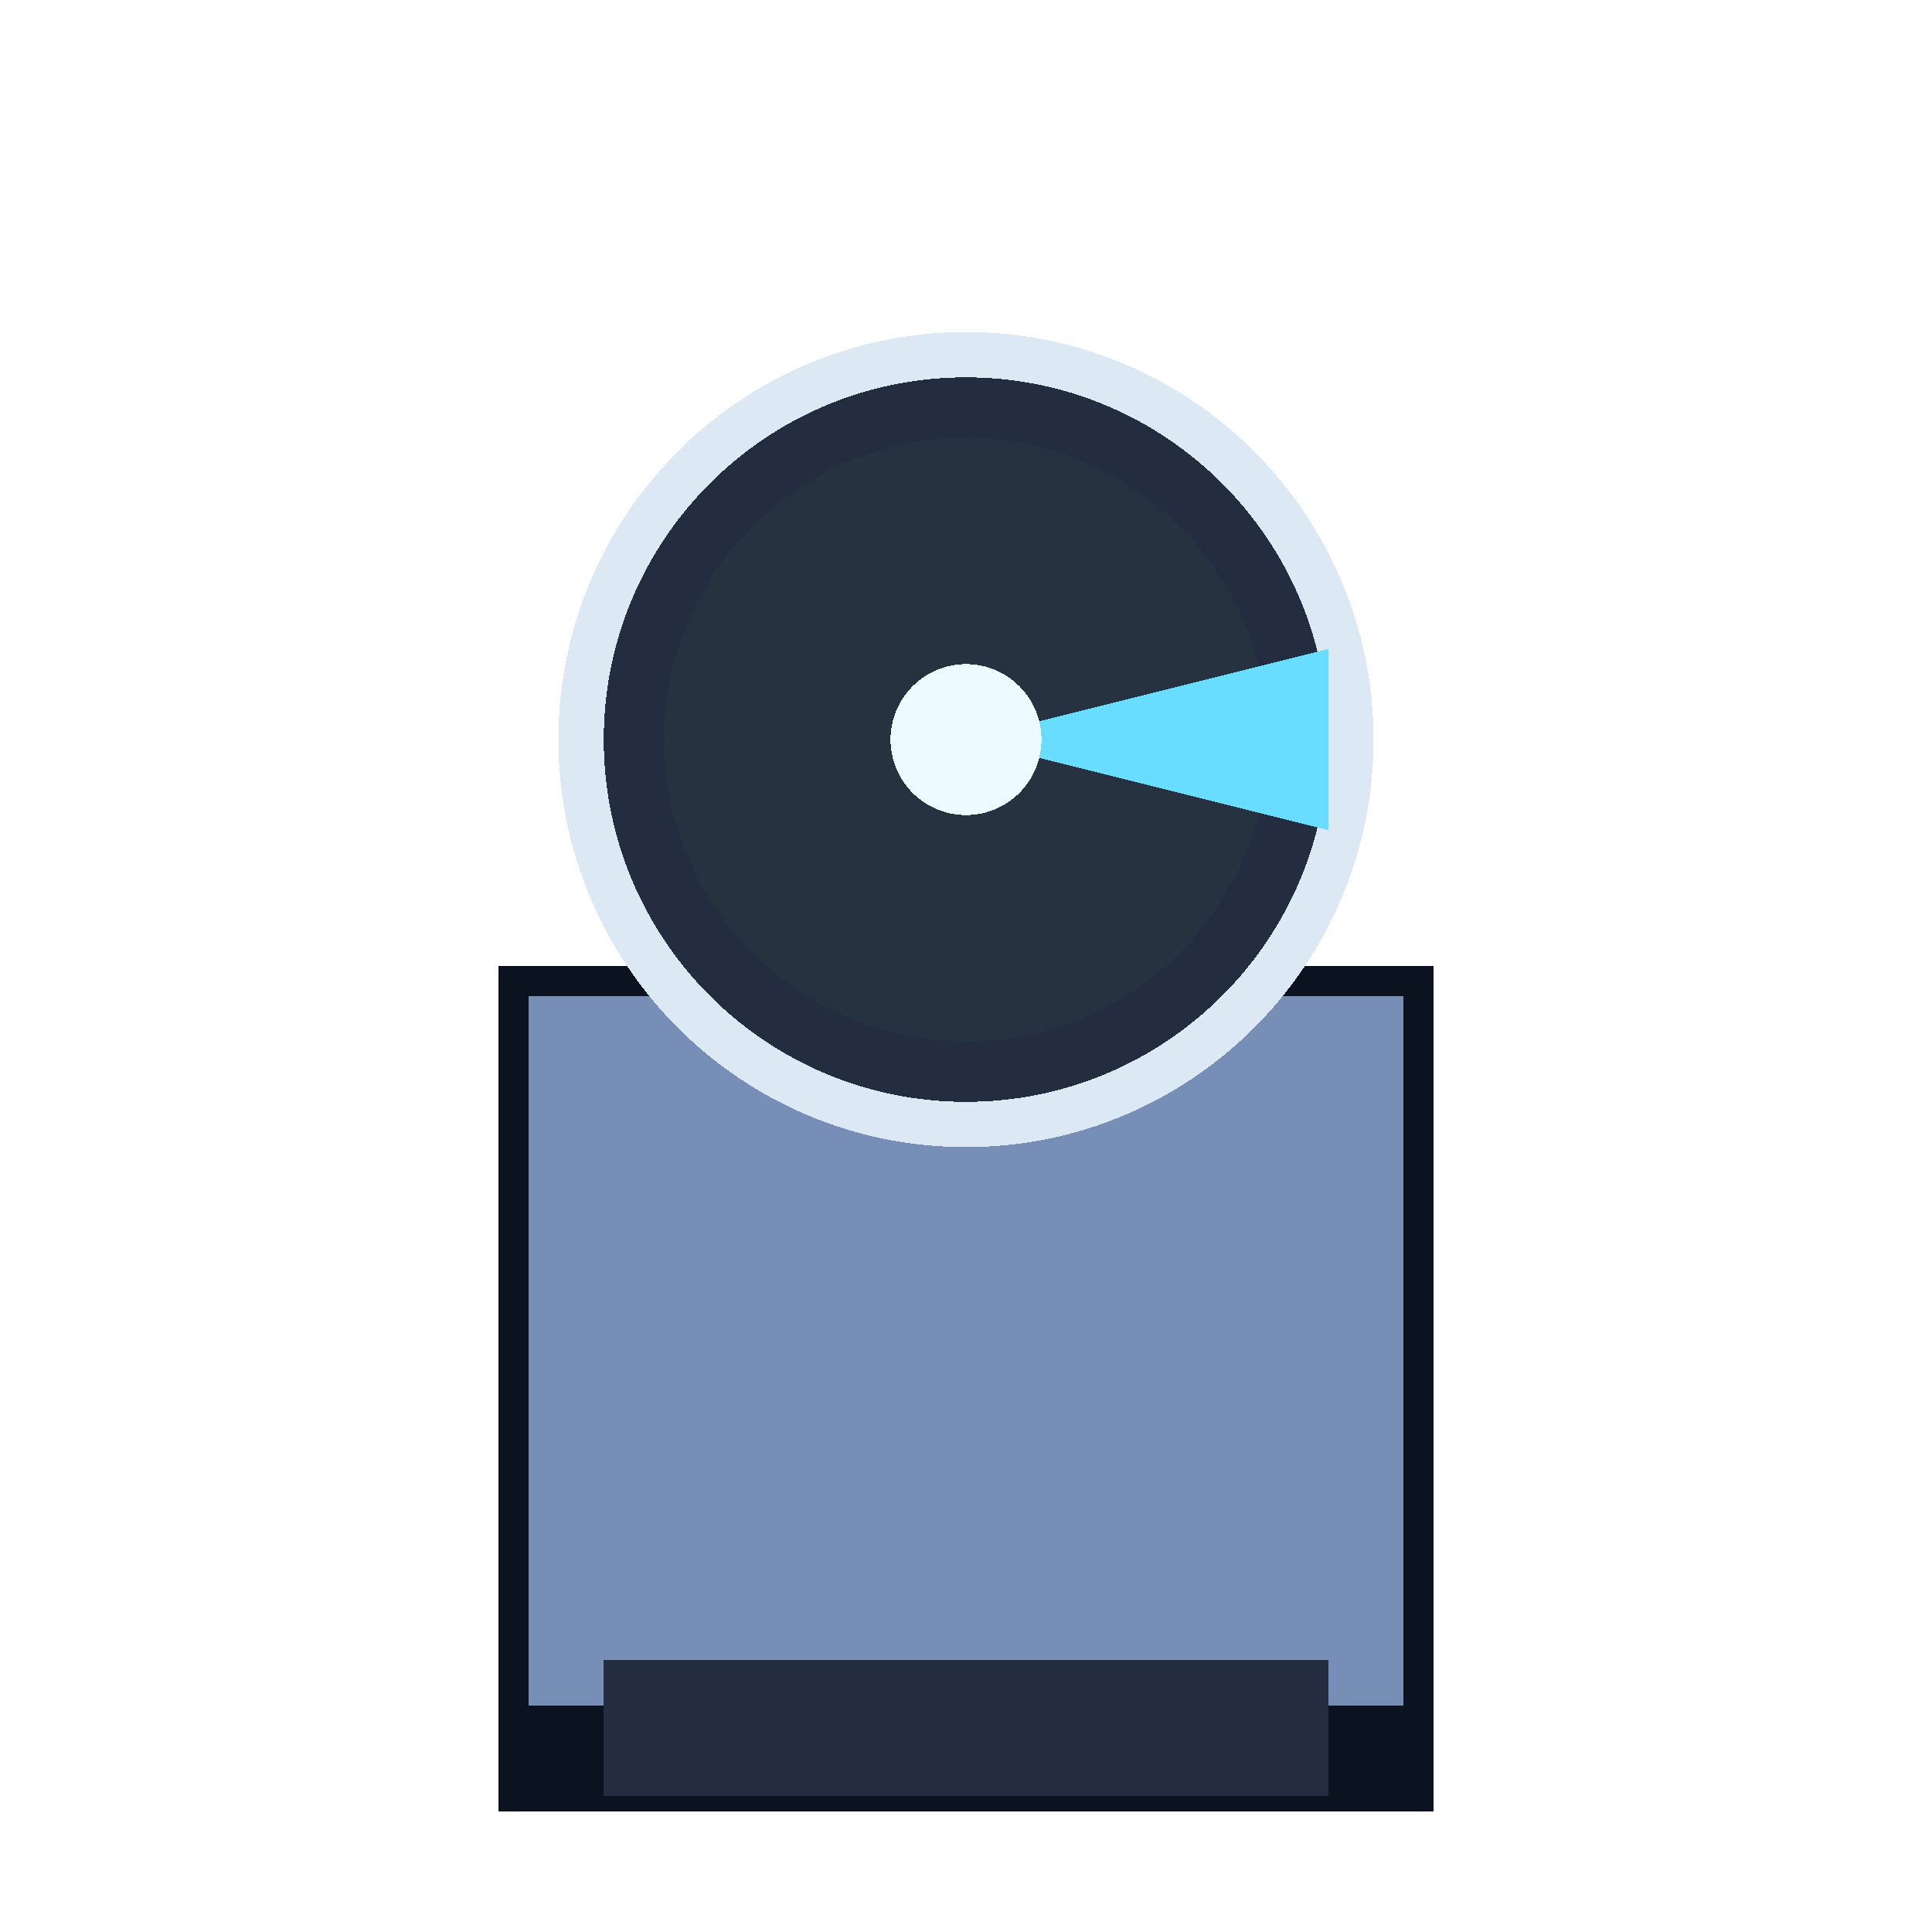
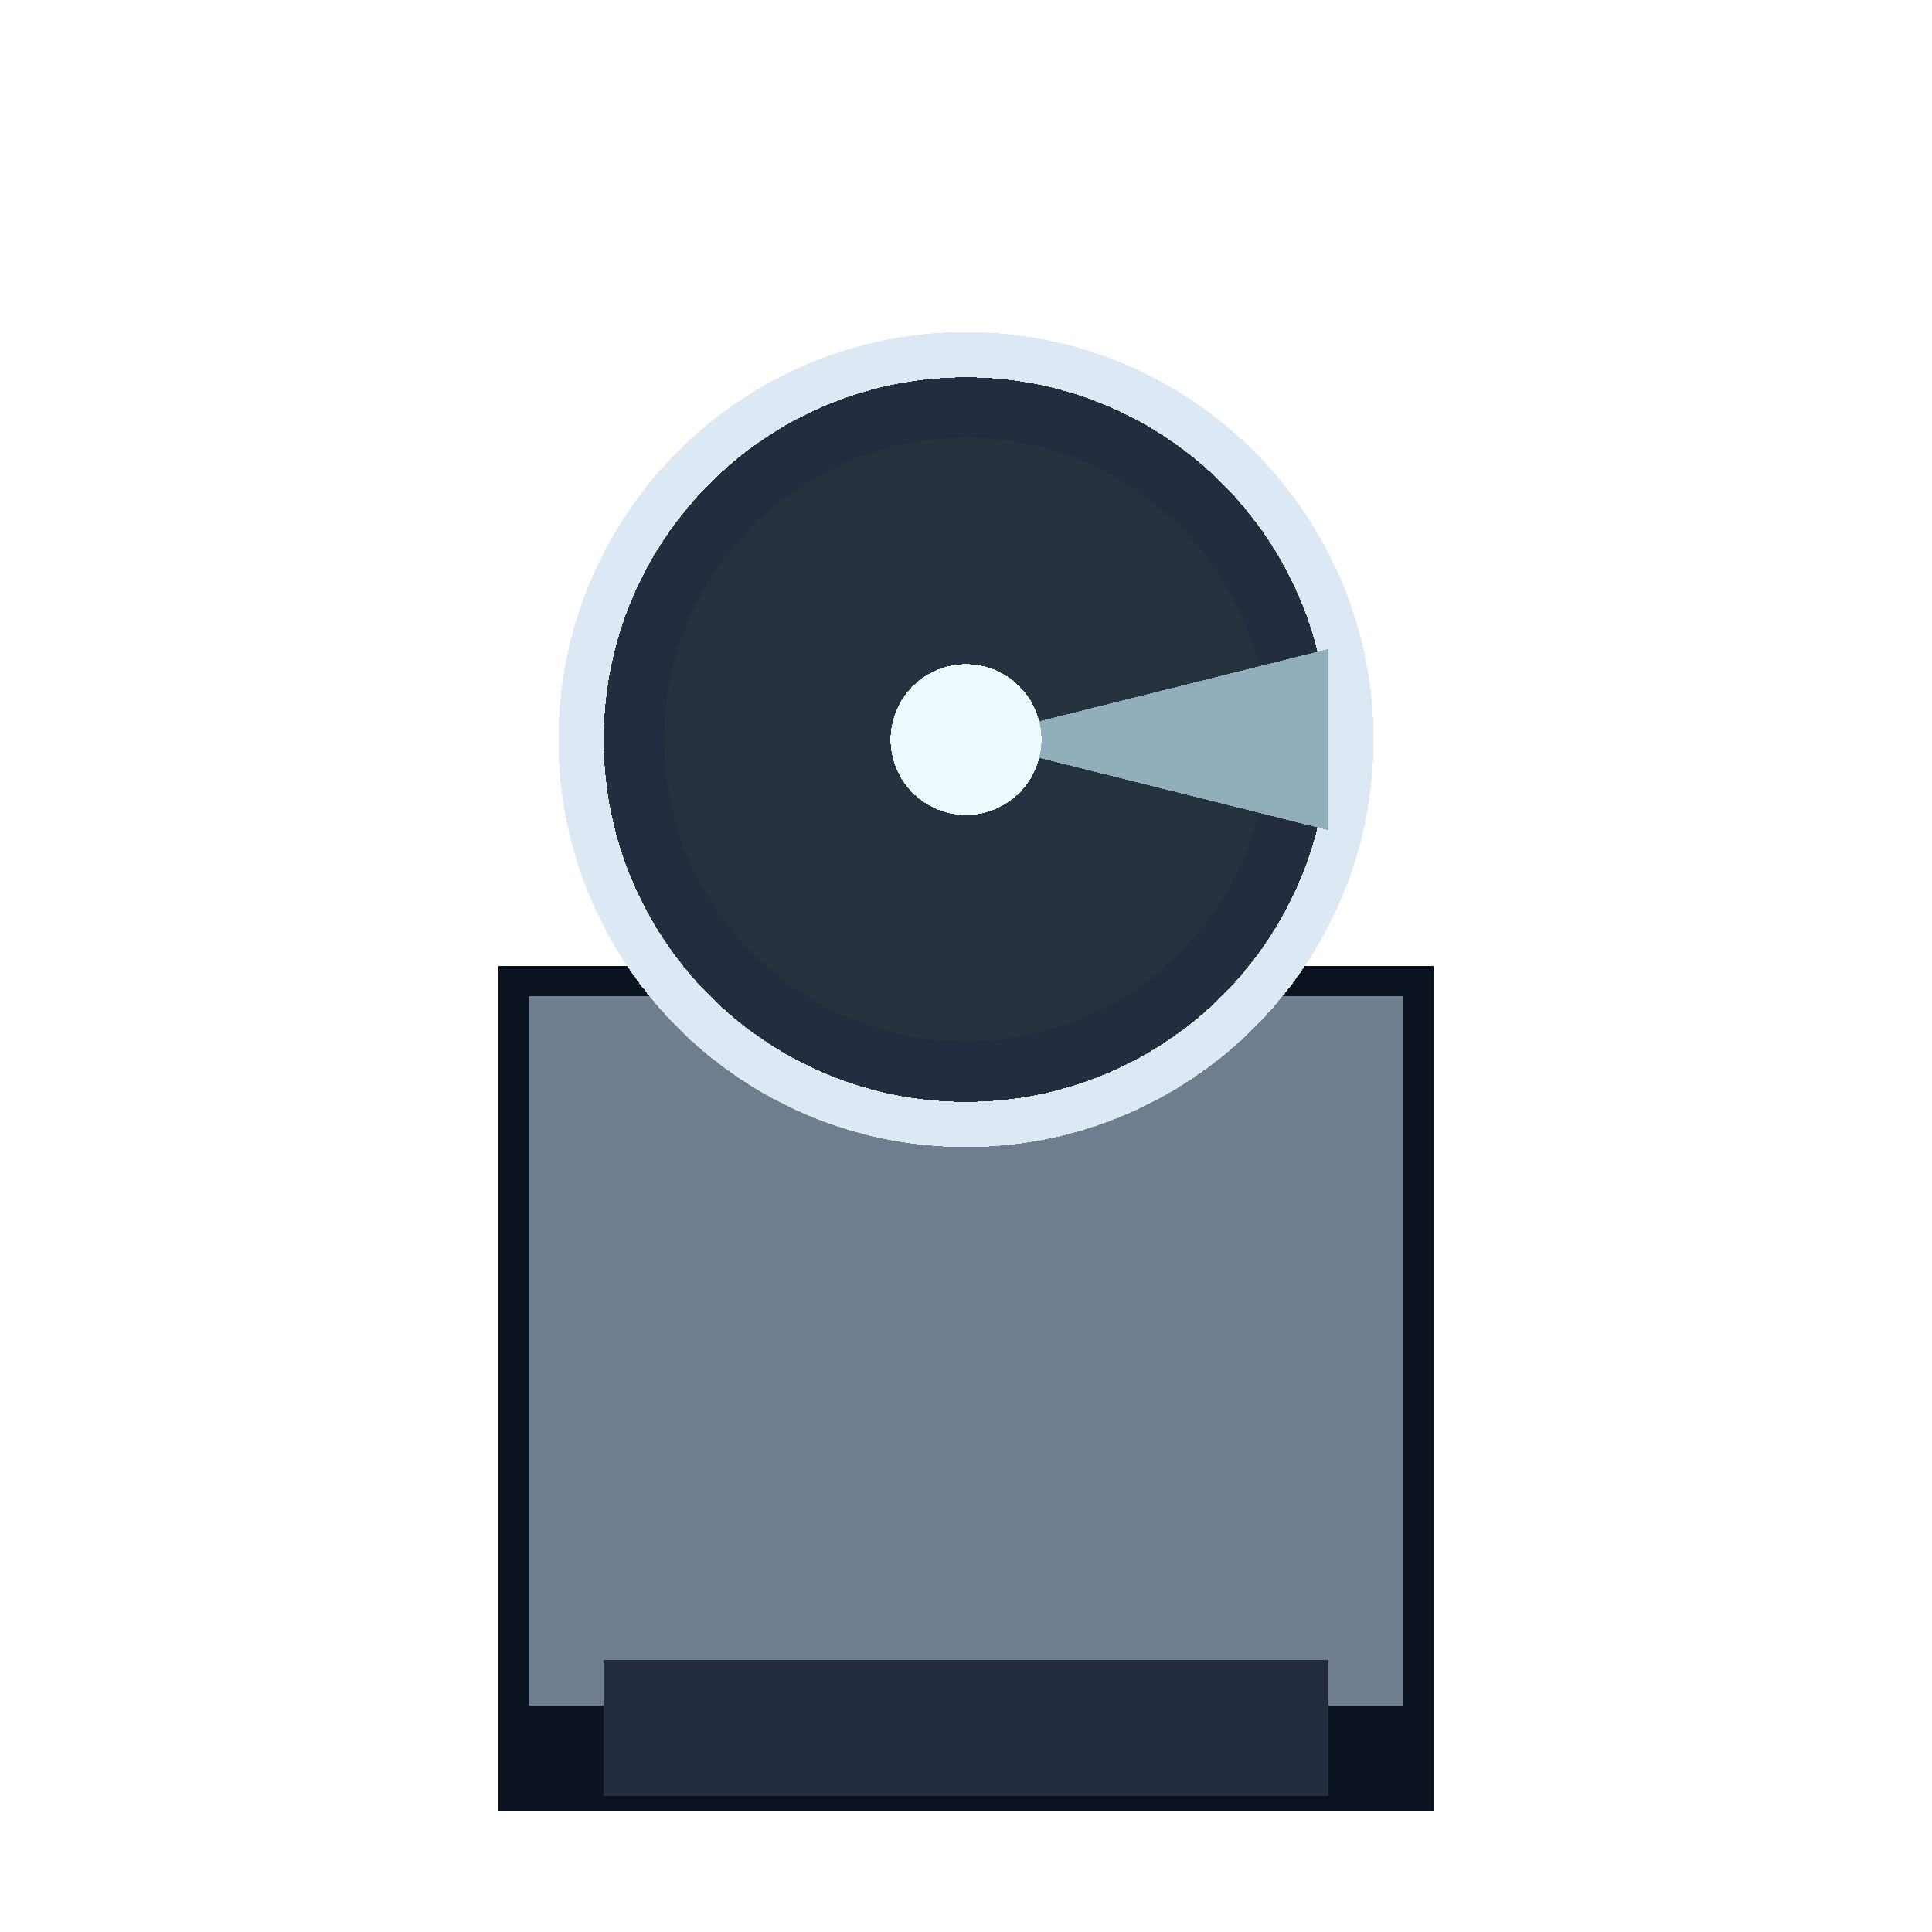
<svg xmlns="http://www.w3.org/2000/svg" width="256" height="256" viewBox="0 0 256 256" shape-rendering="crispEdges">
  <rect x="66" y="128" width="124" height="112" fill="#0b1320" />
-   <rect x="70" y="132" width="116" height="94" fill="#778eb6" />
+   <rect x="70" y="132" width="116" height="94" fill="#707d8e" />
  <rect x="80" y="220" width="96" height="18" fill="#232d3f" />
  <circle cx="128" cy="98" r="54" fill="#dde8f5" />
  <circle cx="128" cy="98" r="48" fill="#232d3f" />
  <circle cx="128" cy="98" r="40" fill="#273241" />
-   <polygon points="128,98 176,86 176,110" fill="#69ddff" />
+   <polygon points="128,98 176,86 176,110" fill="#91afba" />
  <circle cx="128" cy="98" r="10" fill="#edfaff" />
</svg>
